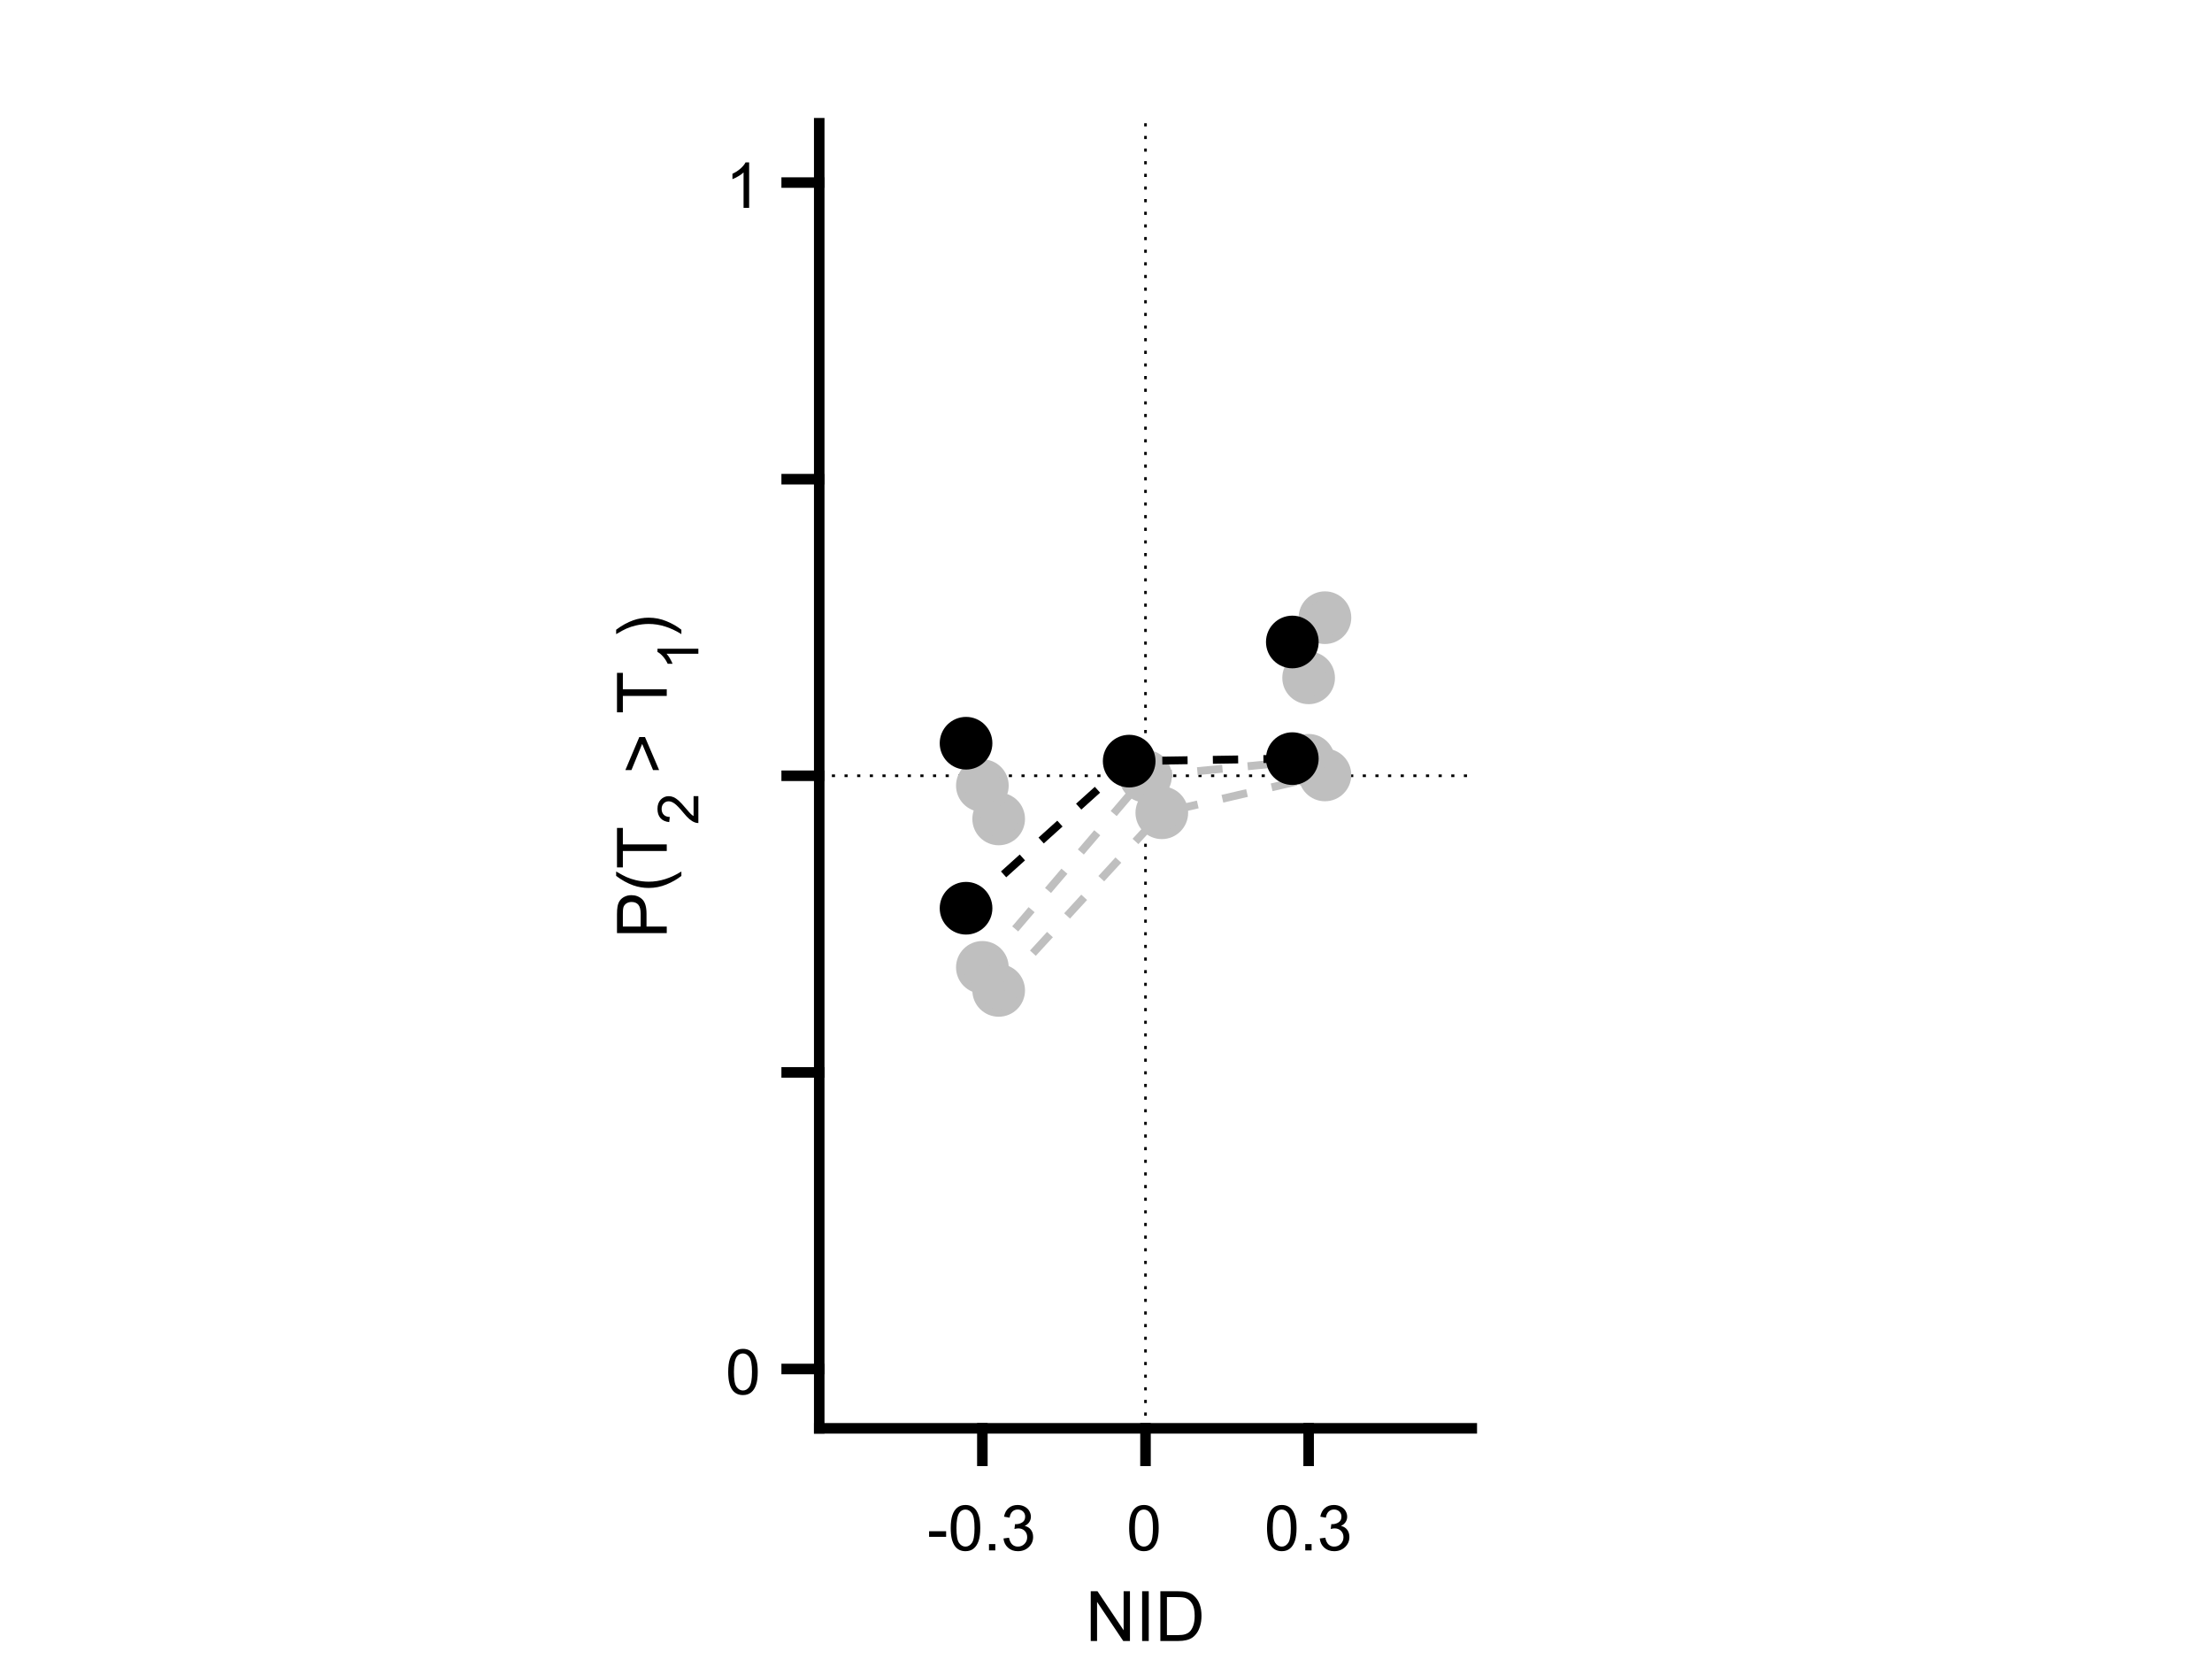
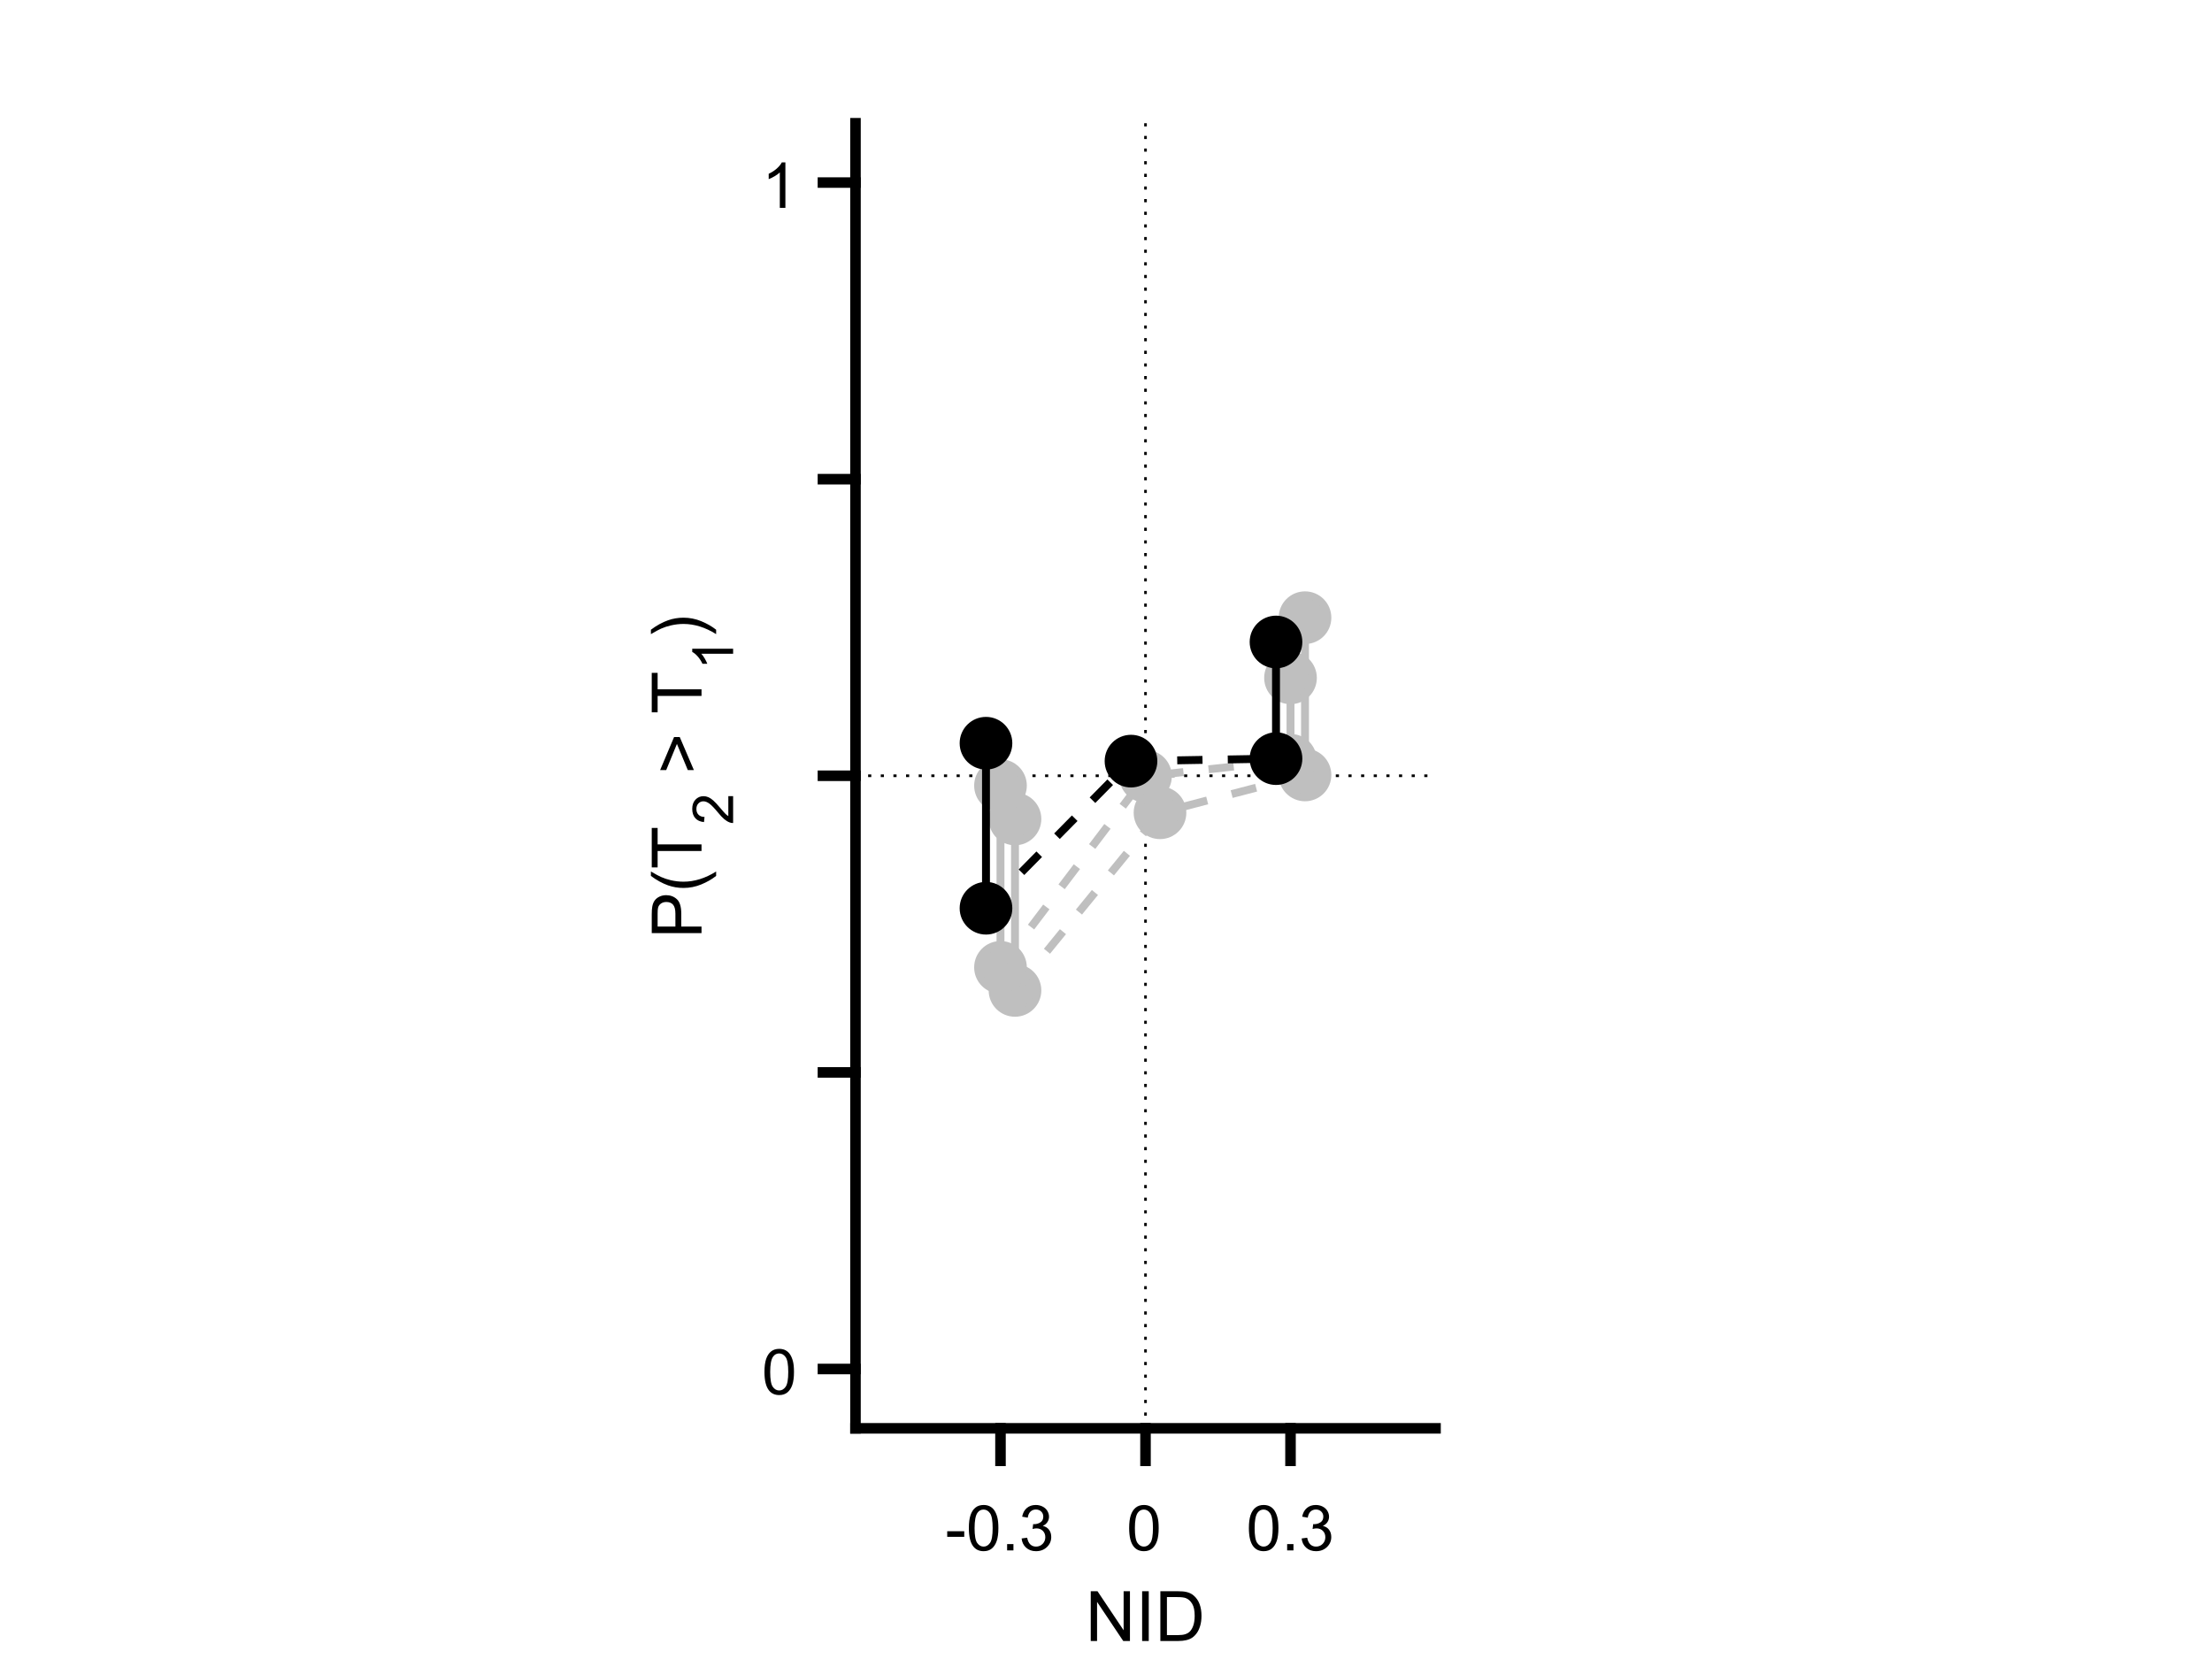
<svg xmlns="http://www.w3.org/2000/svg" style="fill-opacity:1; color-rendering:auto; color-interpolation:auto; text-rendering:auto; stroke:black; stroke-linecap:square; stroke-miterlimit:10; shape-rendering:auto; stroke-opacity:1; fill:black; stroke-dasharray:none; font-weight:normal; stroke-width:1; font-family:'Dialog'; font-style:normal; stroke-linejoin:miter; font-size:12px; stroke-dashoffset:0; image-rendering:auto;" width="700" height="525">
  <defs id="genericDefs" />
  <g>
    <defs id="defs1">
      <clipPath clipPathUnits="userSpaceOnUse" id="clipPath1">
        <path d="M0 0 L700 0 L700 525 L0 525 L0 0 Z" />
      </clipPath>
    </defs>
    <g style="fill:white; stroke:white;">
      <rect x="0" y="0" width="700" style="clip-path:url(#clipPath1); stroke:none;" height="525" />
    </g>
    <g style="fill:white; text-rendering:optimizeSpeed; color-rendering:optimizeSpeed; image-rendering:optimizeSpeed; shape-rendering:crispEdges; stroke:white; color-interpolation:sRGB;">
      <rect x="0" width="700" height="525" y="0" style="stroke:none;" />
    </g>
    <g style="stroke-linecap:butt; text-rendering:geometricPrecision; image-rendering:optimizeQuality; color-rendering:optimizeQuality; stroke-linejoin:bevel; stroke-dasharray:1,3; color-interpolation:linearRGB; stroke-width:0.833; stroke-miterlimit:1;">
      <line y2="39" style="fill:none;" x1="362.5" x2="362.5" y1="452" />
-       <line y2="245.5" style="fill:none;" x1="259.25" x2="465.75" y1="245.5" />
+       <line y2="245.5" style="fill:none;" x1="270.722" x2="454.278" y1="245.5" />
    </g>
-     <g transform="translate(316.0375,259.1607)" style="fill:rgb(191,191,191); text-rendering:geometricPrecision; color-rendering:optimizeQuality; image-rendering:optimizeQuality; color-interpolation:linearRGB; stroke:rgb(191,191,191);">
+     <g transform="translate(321.2,259.1607)" style="fill:rgb(191,191,191); text-rendering:geometricPrecision; color-rendering:optimizeQuality; image-rendering:optimizeQuality; color-interpolation:linearRGB; stroke:rgb(191,191,191);">
      <circle r="7.083" style="stroke:none;" cx="0" cy="0" />
    </g>
-     <g style="stroke-linecap:butt; fill:rgb(191,191,191); text-rendering:geometricPrecision; image-rendering:optimizeQuality; color-rendering:optimizeQuality; stroke-linejoin:bevel; stroke-dasharray:1,3; stroke:rgb(191,191,191); color-interpolation:linearRGB; stroke-width:0.833; stroke-miterlimit:1;" transform="translate(316.0375,259.1607)">
+     <g style="stroke-linecap:butt; fill:rgb(191,191,191); text-rendering:geometricPrecision; image-rendering:optimizeQuality; color-rendering:optimizeQuality; stroke-linejoin:bevel; stroke-dasharray:1,3; stroke:rgb(191,191,191); color-interpolation:linearRGB; stroke-width:0.833; stroke-miterlimit:1;" transform="translate(321.2,259.1607)">
      <path style="stroke:none;" d="M0 -5.833 C3.222 -5.833 5.833 -3.222 5.833 0 L5.833 0 C5.833 3.222 3.222 5.833 -0 5.833 C-3.222 5.833 -5.833 3.222 -5.833 -0 C-5.833 -3.222 -3.222 -5.833 0 -5.833 ZM0 -8.333 C-4.602 -8.333 -8.333 -4.602 -8.333 -0 C-8.333 4.602 -4.602 8.333 -0 8.333 C4.602 8.333 8.333 4.602 8.333 0 L8.333 0 C8.333 -4.602 4.602 -8.333 0 -8.333 Z" />
    </g>
-     <g transform="translate(316.0375,313.4209)" style="fill:rgb(191,191,191); text-rendering:geometricPrecision; color-rendering:optimizeQuality; image-rendering:optimizeQuality; color-interpolation:linearRGB; stroke:rgb(191,191,191);">
+     <g transform="translate(321.2,313.4209)" style="fill:rgb(191,191,191); text-rendering:geometricPrecision; color-rendering:optimizeQuality; image-rendering:optimizeQuality; color-interpolation:linearRGB; stroke:rgb(191,191,191);">
      <circle r="7.083" style="stroke:none;" cx="0" cy="0" />
    </g>
-     <g style="stroke-linecap:butt; fill:rgb(191,191,191); text-rendering:geometricPrecision; image-rendering:optimizeQuality; color-rendering:optimizeQuality; stroke-linejoin:bevel; stroke-dasharray:1,3; stroke:rgb(191,191,191); color-interpolation:linearRGB; stroke-width:0.833; stroke-miterlimit:1;" transform="translate(316.0375,313.4209)">
+     <g style="stroke-linecap:butt; fill:rgb(191,191,191); text-rendering:geometricPrecision; image-rendering:optimizeQuality; color-rendering:optimizeQuality; stroke-linejoin:bevel; stroke-dasharray:1,3; stroke:rgb(191,191,191); color-interpolation:linearRGB; stroke-width:0.833; stroke-miterlimit:1;" transform="translate(321.2,313.4209)">
      <path style="stroke:none;" d="M0 -5.833 C3.222 -5.833 5.833 -3.222 5.833 0 L5.833 0 C5.833 3.222 3.222 5.833 -0 5.833 C-3.222 5.833 -5.833 3.222 -5.833 -0 C-5.833 -3.222 -3.222 -5.833 0 -5.833 ZM0 -8.333 C-4.602 -8.333 -8.333 -4.602 -8.333 -0 C-8.333 4.602 -4.602 8.333 -0 8.333 C4.602 8.333 8.333 4.602 8.333 0 L8.333 0 C8.333 -4.602 4.602 -8.333 0 -8.333 Z" />
    </g>
-     <g transform="translate(367.6625,257.2072)" style="fill:rgb(191,191,191); text-rendering:geometricPrecision; color-rendering:optimizeQuality; image-rendering:optimizeQuality; color-interpolation:linearRGB; stroke:rgb(191,191,191);">
+     <g transform="translate(367.0889,257.2072)" style="fill:rgb(191,191,191); text-rendering:geometricPrecision; color-rendering:optimizeQuality; image-rendering:optimizeQuality; color-interpolation:linearRGB; stroke:rgb(191,191,191);">
      <circle r="7.083" style="stroke:none;" cx="0" cy="0" />
    </g>
-     <g style="stroke-linecap:butt; fill:rgb(191,191,191); text-rendering:geometricPrecision; image-rendering:optimizeQuality; color-rendering:optimizeQuality; stroke-linejoin:bevel; stroke-dasharray:1,3; stroke:rgb(191,191,191); color-interpolation:linearRGB; stroke-width:0.833; stroke-miterlimit:1;" transform="translate(367.6625,257.2072)">
+     <g style="stroke-linecap:butt; fill:rgb(191,191,191); text-rendering:geometricPrecision; image-rendering:optimizeQuality; color-rendering:optimizeQuality; stroke-linejoin:bevel; stroke-dasharray:1,3; stroke:rgb(191,191,191); color-interpolation:linearRGB; stroke-width:0.833; stroke-miterlimit:1;" transform="translate(367.0889,257.2072)">
      <path style="stroke:none;" d="M0 -5.833 C3.222 -5.833 5.833 -3.222 5.833 0 L5.833 0 C5.833 3.222 3.222 5.833 -0 5.833 C-3.222 5.833 -5.833 3.222 -5.833 -0 C-5.833 -3.222 -3.222 -5.833 0 -5.833 ZM0 -8.333 C-4.602 -8.333 -8.333 -4.602 -8.333 -0 C-8.333 4.602 -4.602 8.333 -0 8.333 C4.602 8.333 8.333 4.602 8.333 0 L8.333 0 C8.333 -4.602 4.602 -8.333 0 -8.333 Z" />
    </g>
-     <g transform="translate(419.2875,245.2348)" style="fill:rgb(191,191,191); text-rendering:geometricPrecision; color-rendering:optimizeQuality; image-rendering:optimizeQuality; color-interpolation:linearRGB; stroke:rgb(191,191,191);">
+     <g transform="translate(412.9778,245.2348)" style="fill:rgb(191,191,191); text-rendering:geometricPrecision; color-rendering:optimizeQuality; image-rendering:optimizeQuality; color-interpolation:linearRGB; stroke:rgb(191,191,191);">
      <circle r="7.083" style="stroke:none;" cx="0" cy="0" />
    </g>
-     <g style="stroke-linecap:butt; fill:rgb(191,191,191); text-rendering:geometricPrecision; image-rendering:optimizeQuality; color-rendering:optimizeQuality; stroke-linejoin:bevel; stroke-dasharray:1,3; stroke:rgb(191,191,191); color-interpolation:linearRGB; stroke-width:0.833; stroke-miterlimit:1;" transform="translate(419.2875,245.2348)">
+     <g style="stroke-linecap:butt; fill:rgb(191,191,191); text-rendering:geometricPrecision; image-rendering:optimizeQuality; color-rendering:optimizeQuality; stroke-linejoin:bevel; stroke-dasharray:1,3; stroke:rgb(191,191,191); color-interpolation:linearRGB; stroke-width:0.833; stroke-miterlimit:1;" transform="translate(412.9778,245.2348)">
      <path style="stroke:none;" d="M0 -5.833 C3.222 -5.833 5.833 -3.222 5.833 0 L5.833 0 C5.833 3.222 3.222 5.833 -0 5.833 C-3.222 5.833 -5.833 3.222 -5.833 -0 C-5.833 -3.222 -3.222 -5.833 0 -5.833 ZM0 -8.333 C-4.602 -8.333 -8.333 -4.602 -8.333 -0 C-8.333 4.602 -4.602 8.333 -0 8.333 C4.602 8.333 8.333 4.602 8.333 0 L8.333 0 C8.333 -4.602 4.602 -8.333 0 -8.333 Z" />
    </g>
-     <g transform="translate(419.2875,195.4722)" style="fill:rgb(191,191,191); text-rendering:geometricPrecision; color-rendering:optimizeQuality; image-rendering:optimizeQuality; color-interpolation:linearRGB; stroke:rgb(191,191,191);">
+     <g transform="translate(412.9778,195.4722)" style="fill:rgb(191,191,191); text-rendering:geometricPrecision; color-rendering:optimizeQuality; image-rendering:optimizeQuality; color-interpolation:linearRGB; stroke:rgb(191,191,191);">
      <circle r="7.083" style="stroke:none;" cx="0" cy="0" />
    </g>
-     <g style="stroke-linecap:butt; fill:rgb(191,191,191); text-rendering:geometricPrecision; image-rendering:optimizeQuality; color-rendering:optimizeQuality; stroke-linejoin:bevel; stroke-dasharray:1,3; stroke:rgb(191,191,191); color-interpolation:linearRGB; stroke-width:0.833; stroke-miterlimit:1;" transform="translate(419.2875,195.4722)">
+     <g style="stroke-linecap:butt; fill:rgb(191,191,191); text-rendering:geometricPrecision; image-rendering:optimizeQuality; color-rendering:optimizeQuality; stroke-linejoin:bevel; stroke-dasharray:1,3; stroke:rgb(191,191,191); color-interpolation:linearRGB; stroke-width:0.833; stroke-miterlimit:1;" transform="translate(412.9778,195.4722)">
      <path style="stroke:none;" d="M0 -5.833 C3.222 -5.833 5.833 -3.222 5.833 0 L5.833 0 C5.833 3.222 3.222 5.833 -0 5.833 C-3.222 5.833 -5.833 3.222 -5.833 -0 C-5.833 -3.222 -3.222 -5.833 0 -5.833 ZM0 -8.333 C-4.602 -8.333 -8.333 -4.602 -8.333 -0 C-8.333 4.602 -4.602 8.333 -0 8.333 C4.602 8.333 8.333 4.602 8.333 0 L8.333 0 C8.333 -4.602 4.602 -8.333 0 -8.333 Z" />
-       <path transform="translate(-419.2875,-195.4722)" style="fill:none; stroke-width:2.5; stroke-dasharray:8,8; fill-rule:evenodd;" d="M316.038 313.421 L367.663 257.207 L419.288 245.235" />
    </g>
-     <g transform="translate(310.875,248.6133)" style="fill:rgb(191,191,191); text-rendering:geometricPrecision; color-rendering:optimizeQuality; image-rendering:optimizeQuality; color-interpolation:linearRGB; stroke:rgb(191,191,191);">
+     <g style="stroke-linecap:butt; fill:rgb(191,191,191); text-rendering:geometricPrecision; image-rendering:optimizeQuality; color-rendering:optimizeQuality; stroke-linejoin:round; stroke:rgb(191,191,191); color-interpolation:linearRGB; stroke-width:2.5;">
+       <line y2="313.421" style="fill:none;" x1="321.2" x2="321.2" y1="259.161" />
+       <line y2="195.472" style="fill:none;" x1="412.978" x2="412.978" y1="245.235" />
+       <path style="fill:none; stroke-miterlimit:1; stroke-dasharray:8,8; fill-rule:evenodd; stroke-linejoin:bevel;" d="M321.2 313.421 L367.089 257.207 L412.978 245.235" />
+     </g>
+     <g transform="translate(316.6111,248.6133)" style="fill:rgb(191,191,191); text-rendering:geometricPrecision; color-rendering:optimizeQuality; image-rendering:optimizeQuality; color-interpolation:linearRGB; stroke:rgb(191,191,191);">
      <circle r="7.083" style="stroke:none;" cx="0" cy="0" />
    </g>
-     <g style="stroke-linecap:butt; fill:rgb(191,191,191); text-rendering:geometricPrecision; image-rendering:optimizeQuality; color-rendering:optimizeQuality; stroke-linejoin:bevel; stroke-dasharray:8,8; stroke:rgb(191,191,191); color-interpolation:linearRGB; stroke-width:2.5; stroke-miterlimit:1;" transform="translate(310.875,248.6133)">
+     <g style="stroke-linecap:butt; fill:rgb(191,191,191); text-rendering:geometricPrecision; image-rendering:optimizeQuality; color-rendering:optimizeQuality; stroke-linejoin:bevel; stroke-dasharray:8,8; stroke:rgb(191,191,191); color-interpolation:linearRGB; stroke-width:2.5; stroke-miterlimit:1;" transform="translate(316.6111,248.6133)">
      <path style="stroke:none;" d="M0 -5.833 C3.222 -5.833 5.833 -3.222 5.833 0 L5.833 0 C5.833 3.222 3.222 5.833 -0 5.833 C-3.222 5.833 -5.833 3.222 -5.833 -0 C-5.833 -3.222 -3.222 -5.833 0 -5.833 ZM0 -8.333 C-4.602 -8.333 -8.333 -4.602 -8.333 -0 C-8.333 4.602 -4.602 8.333 -0 8.333 C4.602 8.333 8.333 4.602 8.333 0 L8.333 0 C8.333 -4.602 4.602 -8.333 0 -8.333 Z" />
    </g>
-     <g transform="translate(310.875,306.1262)" style="fill:rgb(191,191,191); text-rendering:geometricPrecision; color-rendering:optimizeQuality; image-rendering:optimizeQuality; color-interpolation:linearRGB; stroke:rgb(191,191,191);">
+     <g transform="translate(316.6111,306.1262)" style="fill:rgb(191,191,191); text-rendering:geometricPrecision; color-rendering:optimizeQuality; image-rendering:optimizeQuality; color-interpolation:linearRGB; stroke:rgb(191,191,191);">
      <circle r="7.083" style="stroke:none;" cx="0" cy="0" />
    </g>
-     <g style="stroke-linecap:butt; fill:rgb(191,191,191); text-rendering:geometricPrecision; image-rendering:optimizeQuality; color-rendering:optimizeQuality; stroke-linejoin:bevel; stroke-dasharray:8,8; stroke:rgb(191,191,191); color-interpolation:linearRGB; stroke-width:2.5; stroke-miterlimit:1;" transform="translate(310.875,306.1262)">
+     <g style="stroke-linecap:butt; fill:rgb(191,191,191); text-rendering:geometricPrecision; image-rendering:optimizeQuality; color-rendering:optimizeQuality; stroke-linejoin:bevel; stroke-dasharray:8,8; stroke:rgb(191,191,191); color-interpolation:linearRGB; stroke-width:2.5; stroke-miterlimit:1;" transform="translate(316.6111,306.1262)">
      <path style="stroke:none;" d="M0 -5.833 C3.222 -5.833 5.833 -3.222 5.833 0 L5.833 0 C5.833 3.222 3.222 5.833 -0 5.833 C-3.222 5.833 -5.833 3.222 -5.833 -0 C-5.833 -3.222 -3.222 -5.833 0 -5.833 ZM0 -8.333 C-4.602 -8.333 -8.333 -4.602 -8.333 -0 C-8.333 4.602 -4.602 8.333 -0 8.333 C4.602 8.333 8.333 4.602 8.333 0 L8.333 0 C8.333 -4.602 4.602 -8.333 0 -8.333 Z" />
    </g>
    <g transform="translate(362.5,245.6452)" style="fill:rgb(191,191,191); text-rendering:geometricPrecision; color-rendering:optimizeQuality; image-rendering:optimizeQuality; color-interpolation:linearRGB; stroke:rgb(191,191,191);">
      <circle r="7.083" style="stroke:none;" cx="0" cy="0" />
    </g>
    <g style="stroke-linecap:butt; fill:rgb(191,191,191); text-rendering:geometricPrecision; image-rendering:optimizeQuality; color-rendering:optimizeQuality; stroke-linejoin:bevel; stroke-dasharray:8,8; stroke:rgb(191,191,191); color-interpolation:linearRGB; stroke-width:2.5; stroke-miterlimit:1;" transform="translate(362.5,245.6452)">
      <path style="stroke:none;" d="M0 -5.833 C3.222 -5.833 5.833 -3.222 5.833 0 L5.833 0 C5.833 3.222 3.222 5.833 -0 5.833 C-3.222 5.833 -5.833 3.222 -5.833 -0 C-5.833 -3.222 -3.222 -5.833 0 -5.833 ZM0 -8.333 C-4.602 -8.333 -8.333 -4.602 -8.333 -0 C-8.333 4.602 -4.602 8.333 -0 8.333 C4.602 8.333 8.333 4.602 8.333 0 L8.333 0 C8.333 -4.602 4.602 -8.333 0 -8.333 Z" />
    </g>
-     <g transform="translate(414.125,240.5963)" style="fill:rgb(191,191,191); text-rendering:geometricPrecision; color-rendering:optimizeQuality; image-rendering:optimizeQuality; color-interpolation:linearRGB; stroke:rgb(191,191,191);">
+     <g transform="translate(408.3889,240.5963)" style="fill:rgb(191,191,191); text-rendering:geometricPrecision; color-rendering:optimizeQuality; image-rendering:optimizeQuality; color-interpolation:linearRGB; stroke:rgb(191,191,191);">
      <circle r="7.083" style="stroke:none;" cx="0" cy="0" />
    </g>
-     <g style="stroke-linecap:butt; fill:rgb(191,191,191); text-rendering:geometricPrecision; image-rendering:optimizeQuality; color-rendering:optimizeQuality; stroke-linejoin:bevel; stroke-dasharray:8,8; stroke:rgb(191,191,191); color-interpolation:linearRGB; stroke-width:2.5; stroke-miterlimit:1;" transform="translate(414.125,240.5963)">
+     <g style="stroke-linecap:butt; fill:rgb(191,191,191); text-rendering:geometricPrecision; image-rendering:optimizeQuality; color-rendering:optimizeQuality; stroke-linejoin:bevel; stroke-dasharray:8,8; stroke:rgb(191,191,191); color-interpolation:linearRGB; stroke-width:2.5; stroke-miterlimit:1;" transform="translate(408.3889,240.5963)">
      <path style="stroke:none;" d="M0 -5.833 C3.222 -5.833 5.833 -3.222 5.833 0 L5.833 0 C5.833 3.222 3.222 5.833 -0 5.833 C-3.222 5.833 -5.833 3.222 -5.833 -0 C-5.833 -3.222 -3.222 -5.833 0 -5.833 ZM0 -8.333 C-4.602 -8.333 -8.333 -4.602 -8.333 -0 C-8.333 4.602 -4.602 8.333 -0 8.333 C4.602 8.333 8.333 4.602 8.333 0 L8.333 0 C8.333 -4.602 4.602 -8.333 0 -8.333 Z" />
    </g>
-     <g transform="translate(414.125,214.5121)" style="fill:rgb(191,191,191); text-rendering:geometricPrecision; color-rendering:optimizeQuality; image-rendering:optimizeQuality; color-interpolation:linearRGB; stroke:rgb(191,191,191);">
+     <g transform="translate(408.3889,214.5121)" style="fill:rgb(191,191,191); text-rendering:geometricPrecision; color-rendering:optimizeQuality; image-rendering:optimizeQuality; color-interpolation:linearRGB; stroke:rgb(191,191,191);">
      <circle r="7.083" style="stroke:none;" cx="0" cy="0" />
    </g>
-     <g style="stroke-linecap:butt; fill:rgb(191,191,191); text-rendering:geometricPrecision; image-rendering:optimizeQuality; color-rendering:optimizeQuality; stroke-linejoin:bevel; stroke-dasharray:8,8; stroke:rgb(191,191,191); color-interpolation:linearRGB; stroke-width:2.5; stroke-miterlimit:1;" transform="translate(414.125,214.5121)">
+     <g style="stroke-linecap:butt; fill:rgb(191,191,191); text-rendering:geometricPrecision; image-rendering:optimizeQuality; color-rendering:optimizeQuality; stroke-linejoin:bevel; stroke-dasharray:8,8; stroke:rgb(191,191,191); color-interpolation:linearRGB; stroke-width:2.5; stroke-miterlimit:1;" transform="translate(408.3889,214.5121)">
      <path style="stroke:none;" d="M0 -5.833 C3.222 -5.833 5.833 -3.222 5.833 0 L5.833 0 C5.833 3.222 3.222 5.833 -0 5.833 C-3.222 5.833 -5.833 3.222 -5.833 -0 C-5.833 -3.222 -3.222 -5.833 0 -5.833 ZM0 -8.333 C-4.602 -8.333 -8.333 -4.602 -8.333 -0 C-8.333 4.602 -4.602 8.333 -0 8.333 C4.602 8.333 8.333 4.602 8.333 0 L8.333 0 C8.333 -4.602 4.602 -8.333 0 -8.333 Z" />
-       <path d="M310.875 306.126 L362.5 245.645 L414.125 240.596" style="fill:none; fill-rule:evenodd;" transform="translate(-414.125,-214.5121)" />
+       <line transform="translate(-408.3889,-214.5121)" x1="316.611" x2="316.611" y1="248.613" style="fill:none; stroke-linejoin:round; stroke-dasharray:none; stroke-miterlimit:10;" y2="306.126" />
+       <line transform="translate(-408.3889,-214.5121)" x1="408.389" x2="408.389" y1="240.596" style="fill:none; stroke-linejoin:round; stroke-dasharray:none; stroke-miterlimit:10;" y2="214.512" />
+       <path d="M316.611 306.126 L362.5 245.645 L408.389 240.596" style="fill:none; fill-rule:evenodd;" transform="translate(-408.3889,-214.5121)" />
    </g>
-     <g style="text-rendering:geometricPrecision; color-rendering:optimizeQuality; color-interpolation:linearRGB; image-rendering:optimizeQuality;" transform="translate(305.7125,235.198)">
+     <g style="text-rendering:geometricPrecision; color-rendering:optimizeQuality; color-interpolation:linearRGB; image-rendering:optimizeQuality;" transform="translate(312.0222,235.198)">
      <circle r="7.083" style="stroke:none;" cx="0" cy="0" />
    </g>
-     <g transform="translate(305.7125,235.198)" style="stroke-linecap:butt; text-rendering:geometricPrecision; image-rendering:optimizeQuality; color-rendering:optimizeQuality; stroke-linejoin:bevel; stroke-dasharray:8,8; color-interpolation:linearRGB; stroke-width:2.5; stroke-miterlimit:1;">
+     <g transform="translate(312.0222,235.198)" style="stroke-linecap:butt; text-rendering:geometricPrecision; image-rendering:optimizeQuality; color-rendering:optimizeQuality; stroke-linejoin:bevel; stroke-dasharray:8,8; color-interpolation:linearRGB; stroke-width:2.5; stroke-miterlimit:1;">
      <path style="stroke:none;" d="M0 -5.833 C3.222 -5.833 5.833 -3.222 5.833 0 L5.833 0 C5.833 3.222 3.222 5.833 -0 5.833 C-3.222 5.833 -5.833 3.222 -5.833 -0 C-5.833 -3.222 -3.222 -5.833 0 -5.833 ZM0 -8.333 C-4.602 -8.333 -8.333 -4.602 -8.333 -0 C-8.333 4.602 -4.602 8.333 -0 8.333 C4.602 8.333 8.333 4.602 8.333 0 L8.333 0 C8.333 -4.602 4.602 -8.333 0 -8.333 Z" />
    </g>
-     <g style="text-rendering:geometricPrecision; color-rendering:optimizeQuality; color-interpolation:linearRGB; image-rendering:optimizeQuality;" transform="translate(305.7125,287.4166)">
+     <g style="text-rendering:geometricPrecision; color-rendering:optimizeQuality; color-interpolation:linearRGB; image-rendering:optimizeQuality;" transform="translate(312.0222,287.4166)">
      <circle r="7.083" style="stroke:none;" cx="0" cy="0" />
    </g>
-     <g transform="translate(305.7125,287.4166)" style="stroke-linecap:butt; text-rendering:geometricPrecision; image-rendering:optimizeQuality; color-rendering:optimizeQuality; stroke-linejoin:bevel; stroke-dasharray:8,8; color-interpolation:linearRGB; stroke-width:2.5; stroke-miterlimit:1;">
+     <g transform="translate(312.0222,287.4166)" style="stroke-linecap:butt; text-rendering:geometricPrecision; image-rendering:optimizeQuality; color-rendering:optimizeQuality; stroke-linejoin:bevel; stroke-dasharray:8,8; color-interpolation:linearRGB; stroke-width:2.5; stroke-miterlimit:1;">
      <path style="stroke:none;" d="M0 -5.833 C3.222 -5.833 5.833 -3.222 5.833 0 L5.833 0 C5.833 3.222 3.222 5.833 -0 5.833 C-3.222 5.833 -5.833 3.222 -5.833 -0 C-5.833 -3.222 -3.222 -5.833 0 -5.833 ZM0 -8.333 C-4.602 -8.333 -8.333 -4.602 -8.333 -0 C-8.333 4.602 -4.602 8.333 -0 8.333 C4.602 8.333 8.333 4.602 8.333 0 L8.333 0 C8.333 -4.602 4.602 -8.333 0 -8.333 Z" />
    </g>
-     <g style="text-rendering:geometricPrecision; color-rendering:optimizeQuality; color-interpolation:linearRGB; image-rendering:optimizeQuality;" transform="translate(357.3375,240.8621)">
+     <g style="text-rendering:geometricPrecision; color-rendering:optimizeQuality; color-interpolation:linearRGB; image-rendering:optimizeQuality;" transform="translate(357.9111,240.8621)">
      <circle r="7.083" style="stroke:none;" cx="0" cy="0" />
    </g>
-     <g transform="translate(357.3375,240.8621)" style="stroke-linecap:butt; text-rendering:geometricPrecision; image-rendering:optimizeQuality; color-rendering:optimizeQuality; stroke-linejoin:bevel; stroke-dasharray:8,8; color-interpolation:linearRGB; stroke-width:2.5; stroke-miterlimit:1;">
+     <g transform="translate(357.9111,240.8621)" style="stroke-linecap:butt; text-rendering:geometricPrecision; image-rendering:optimizeQuality; color-rendering:optimizeQuality; stroke-linejoin:bevel; stroke-dasharray:8,8; color-interpolation:linearRGB; stroke-width:2.5; stroke-miterlimit:1;">
      <path style="stroke:none;" d="M0 -5.833 C3.222 -5.833 5.833 -3.222 5.833 0 L5.833 0 C5.833 3.222 3.222 5.833 -0 5.833 C-3.222 5.833 -5.833 3.222 -5.833 -0 C-5.833 -3.222 -3.222 -5.833 0 -5.833 ZM0 -8.333 C-4.602 -8.333 -8.333 -4.602 -8.333 -0 C-8.333 4.602 -4.602 8.333 -0 8.333 C4.602 8.333 8.333 4.602 8.333 0 L8.333 0 C8.333 -4.602 4.602 -8.333 0 -8.333 Z" />
    </g>
-     <g style="text-rendering:geometricPrecision; color-rendering:optimizeQuality; color-interpolation:linearRGB; image-rendering:optimizeQuality;" transform="translate(408.9625,240.0722)">
+     <g style="text-rendering:geometricPrecision; color-rendering:optimizeQuality; color-interpolation:linearRGB; image-rendering:optimizeQuality;" transform="translate(403.8,240.0722)">
      <circle r="7.083" style="stroke:none;" cx="0" cy="0" />
    </g>
-     <g transform="translate(408.9625,240.0722)" style="stroke-linecap:butt; text-rendering:geometricPrecision; image-rendering:optimizeQuality; color-rendering:optimizeQuality; stroke-linejoin:bevel; stroke-dasharray:8,8; color-interpolation:linearRGB; stroke-width:2.5; stroke-miterlimit:1;">
+     <g transform="translate(403.8,240.0722)" style="stroke-linecap:butt; text-rendering:geometricPrecision; image-rendering:optimizeQuality; color-rendering:optimizeQuality; stroke-linejoin:bevel; stroke-dasharray:8,8; color-interpolation:linearRGB; stroke-width:2.5; stroke-miterlimit:1;">
      <path style="stroke:none;" d="M0 -5.833 C3.222 -5.833 5.833 -3.222 5.833 0 L5.833 0 C5.833 3.222 3.222 5.833 -0 5.833 C-3.222 5.833 -5.833 3.222 -5.833 -0 C-5.833 -3.222 -3.222 -5.833 0 -5.833 ZM0 -8.333 C-4.602 -8.333 -8.333 -4.602 -8.333 -0 C-8.333 4.602 -4.602 8.333 -0 8.333 C4.602 8.333 8.333 4.602 8.333 0 L8.333 0 C8.333 -4.602 4.602 -8.333 0 -8.333 Z" />
    </g>
-     <g style="text-rendering:geometricPrecision; color-rendering:optimizeQuality; color-interpolation:linearRGB; image-rendering:optimizeQuality;" transform="translate(408.9625,203.1613)">
+     <g style="text-rendering:geometricPrecision; color-rendering:optimizeQuality; color-interpolation:linearRGB; image-rendering:optimizeQuality;" transform="translate(403.8,203.1613)">
      <circle r="7.083" style="stroke:none;" cx="0" cy="0" />
    </g>
-     <g transform="translate(408.9625,203.1613)" style="stroke-linecap:butt; text-rendering:geometricPrecision; image-rendering:optimizeQuality; color-rendering:optimizeQuality; stroke-linejoin:bevel; stroke-dasharray:8,8; color-interpolation:linearRGB; stroke-width:2.5; stroke-miterlimit:1;">
+     <g transform="translate(403.8,203.1613)" style="stroke-linecap:butt; text-rendering:geometricPrecision; image-rendering:optimizeQuality; color-rendering:optimizeQuality; stroke-linejoin:bevel; stroke-dasharray:8,8; color-interpolation:linearRGB; stroke-width:2.5; stroke-miterlimit:1;">
      <path style="stroke:none;" d="M0 -5.833 C3.222 -5.833 5.833 -3.222 5.833 0 L5.833 0 C5.833 3.222 3.222 5.833 -0 5.833 C-3.222 5.833 -5.833 3.222 -5.833 -0 C-5.833 -3.222 -3.222 -5.833 0 -5.833 ZM0 -8.333 C-4.602 -8.333 -8.333 -4.602 -8.333 -0 C-8.333 4.602 -4.602 8.333 -0 8.333 C4.602 8.333 8.333 4.602 8.333 0 L8.333 0 C8.333 -4.602 4.602 -8.333 0 -8.333 Z" />
-       <path d="M305.712 287.417 L357.337 240.862 L408.962 240.072" style="fill:none; fill-rule:evenodd;" transform="translate(-408.9625,-203.1613)" />
+       <line transform="translate(-403.8,-203.1613)" x1="312.022" x2="312.022" y1="235.198" style="fill:none; stroke-linejoin:round; stroke-dasharray:none; stroke-miterlimit:10;" y2="287.417" />
+       <line transform="translate(-403.8,-203.1613)" x1="403.8" x2="403.8" y1="240.072" style="fill:none; stroke-linejoin:round; stroke-dasharray:none; stroke-miterlimit:10;" y2="203.161" />
+       <path d="M312.022 287.417 L357.911 240.862 L403.8 240.072" style="fill:none; fill-rule:evenodd;" transform="translate(-403.8,-203.1613)" />
    </g>
    <g style="text-rendering:geometricPrecision; stroke-width:3.333; color-interpolation:linearRGB; color-rendering:optimizeQuality; image-rendering:optimizeQuality; stroke-linejoin:round;">
-       <line y2="452" style="fill:none;" x1="259.25" x2="465.75" y1="452" />
-       <line y2="462.3" style="fill:none;" x1="310.875" x2="310.875" y1="452" />
+       <line y2="452" style="fill:none;" x1="270.722" x2="454.278" y1="452" />
+       <line y2="462.3" style="fill:none;" x1="316.611" x2="316.611" y1="452" />
      <line y2="462.3" style="fill:none;" x1="362.5" x2="362.5" y1="452" />
-       <line y2="462.3" style="fill:none;" x1="414.125" x2="414.125" y1="452" />
+       <line y2="462.3" style="fill:none;" x1="408.389" x2="408.389" y1="452" />
    </g>
-     <g transform="translate(310.875,469.6333)" style="font-size:20px; text-rendering:geometricPrecision; color-rendering:optimizeQuality; image-rendering:optimizeQuality; font-family:'SansSerif'; color-interpolation:linearRGB;">
+     <g transform="translate(316.6111,469.6333)" style="font-size:20px; text-rendering:geometricPrecision; color-rendering:optimizeQuality; image-rendering:optimizeQuality; font-family:'SansSerif'; color-interpolation:linearRGB;">
      <path style="stroke:none;" d="M-16.859 16.703 L-16.859 14.938 L-11.469 14.938 L-11.469 16.703 L-16.859 16.703 ZM-10.012 13.938 Q-10.012 11.406 -9.488 9.852 Q-8.965 8.297 -7.934 7.461 Q-6.902 6.625 -5.34 6.625 Q-4.184 6.625 -3.316 7.086 Q-2.449 7.547 -1.887 8.422 Q-1.324 9.297 -0.996 10.555 Q-0.668 11.812 -0.668 13.938 Q-0.668 16.453 -1.191 18 Q-1.715 19.547 -2.738 20.398 Q-3.762 21.25 -5.34 21.25 Q-7.418 21.25 -8.59 19.766 Q-10.012 17.969 -10.012 13.938 ZM-8.199 13.938 Q-8.199 17.469 -7.379 18.633 Q-6.559 19.797 -5.34 19.797 Q-4.137 19.797 -3.309 18.625 Q-2.481 17.453 -2.481 13.938 Q-2.481 10.406 -3.309 9.242 Q-4.137 8.078 -5.356 8.078 Q-6.574 8.078 -7.293 9.109 Q-8.199 10.406 -8.199 13.938 ZM2.096 21 L2.096 19 L4.096 19 L4.096 21 L2.096 21 ZM6.684 17.219 L8.434 16.984 Q8.746 18.484 9.473 19.141 Q10.199 19.797 11.246 19.797 Q12.48 19.797 13.332 18.938 Q14.184 18.078 14.184 16.812 Q14.184 15.594 13.395 14.812 Q12.605 14.031 11.387 14.031 Q10.887 14.031 10.152 14.219 L10.34 12.672 Q10.512 12.703 10.621 12.703 Q11.746 12.703 12.645 12.117 Q13.543 11.531 13.543 10.312 Q13.543 9.344 12.887 8.703 Q12.23 8.062 11.199 8.062 Q10.184 8.062 9.496 8.711 Q8.809 9.359 8.621 10.641 L6.856 10.328 Q7.184 8.562 8.324 7.594 Q9.465 6.625 11.168 6.625 Q12.34 6.625 13.324 7.125 Q14.309 7.625 14.832 8.5 Q15.355 9.375 15.355 10.344 Q15.355 11.266 14.855 12.031 Q14.355 12.797 13.387 13.25 Q14.652 13.531 15.355 14.461 Q16.059 15.391 16.059 16.766 Q16.059 18.641 14.691 19.945 Q13.324 21.25 11.23 21.25 Q9.34 21.25 8.098 20.125 Q6.856 19 6.684 17.219 Z" />
    </g>
    <g transform="translate(362.5,469.6333)" style="font-size:20px; text-rendering:geometricPrecision; color-rendering:optimizeQuality; image-rendering:optimizeQuality; font-family:'SansSerif'; color-interpolation:linearRGB;">
      <path style="stroke:none;" d="M-5.172 13.938 Q-5.172 11.406 -4.648 9.852 Q-4.125 8.297 -3.094 7.461 Q-2.062 6.625 -0.5 6.625 Q0.656 6.625 1.523 7.086 Q2.391 7.547 2.953 8.422 Q3.516 9.297 3.844 10.555 Q4.172 11.812 4.172 13.938 Q4.172 16.453 3.648 18 Q3.125 19.547 2.102 20.398 Q1.078 21.25 -0.5 21.25 Q-2.578 21.25 -3.75 19.766 Q-5.172 17.969 -5.172 13.938 ZM-3.359 13.938 Q-3.359 17.469 -2.539 18.633 Q-1.719 19.797 -0.5 19.797 Q0.703 19.797 1.531 18.625 Q2.359 17.453 2.359 13.938 Q2.359 10.406 1.531 9.242 Q0.703 8.078 -0.516 8.078 Q-1.734 8.078 -2.453 9.109 Q-3.359 10.406 -3.359 13.938 Z" />
    </g>
-     <g transform="translate(414.125,469.6333)" style="font-size:20px; text-rendering:geometricPrecision; color-rendering:optimizeQuality; image-rendering:optimizeQuality; font-family:'SansSerif'; color-interpolation:linearRGB;">
+     <g transform="translate(408.3889,469.6333)" style="font-size:20px; text-rendering:geometricPrecision; color-rendering:optimizeQuality; image-rendering:optimizeQuality; font-family:'SansSerif'; color-interpolation:linearRGB;">
      <path style="stroke:none;" d="M-13.172 13.938 Q-13.172 11.406 -12.648 9.852 Q-12.125 8.297 -11.094 7.461 Q-10.062 6.625 -8.5 6.625 Q-7.344 6.625 -6.477 7.086 Q-5.609 7.547 -5.047 8.422 Q-4.484 9.297 -4.156 10.555 Q-3.828 11.812 -3.828 13.938 Q-3.828 16.453 -4.352 18 Q-4.875 19.547 -5.898 20.398 Q-6.922 21.25 -8.5 21.25 Q-10.578 21.25 -11.75 19.766 Q-13.172 17.969 -13.172 13.938 ZM-11.359 13.938 Q-11.359 17.469 -10.539 18.633 Q-9.719 19.797 -8.5 19.797 Q-7.297 19.797 -6.469 18.625 Q-5.641 17.453 -5.641 13.938 Q-5.641 10.406 -6.469 9.242 Q-7.297 8.078 -8.516 8.078 Q-9.734 8.078 -10.453 9.109 Q-11.359 10.406 -11.359 13.938 ZM-1.065 21 L-1.065 19 L0.935 19 L0.935 21 L-1.065 21 ZM3.523 17.219 L5.273 16.984 Q5.586 18.484 6.312 19.141 Q7.039 19.797 8.086 19.797 Q9.32 19.797 10.172 18.938 Q11.023 18.078 11.023 16.812 Q11.023 15.594 10.234 14.812 Q9.445 14.031 8.227 14.031 Q7.727 14.031 6.992 14.219 L7.18 12.672 Q7.352 12.703 7.461 12.703 Q8.586 12.703 9.484 12.117 Q10.383 11.531 10.383 10.312 Q10.383 9.344 9.727 8.703 Q9.07 8.062 8.039 8.062 Q7.023 8.062 6.336 8.711 Q5.648 9.359 5.461 10.641 L3.695 10.328 Q4.023 8.562 5.164 7.594 Q6.305 6.625 8.008 6.625 Q9.18 6.625 10.164 7.125 Q11.148 7.625 11.672 8.5 Q12.195 9.375 12.195 10.344 Q12.195 11.266 11.695 12.031 Q11.195 12.797 10.227 13.25 Q11.492 13.531 12.195 14.461 Q12.898 15.391 12.898 16.766 Q12.898 18.641 11.531 19.945 Q10.164 21.25 8.07 21.25 Q6.18 21.25 4.938 20.125 Q3.695 19 3.523 17.219 Z" />
    </g>
    <g transform="translate(362.5001,496.3)" style="font-size:22px; text-rendering:geometricPrecision; color-rendering:optimizeQuality; image-rendering:optimizeQuality; font-family:'SansSerif'; color-interpolation:linearRGB;">
      <path style="stroke:none;" d="M-17.328 23 L-17.328 7.25 L-15.188 7.25 L-6.922 19.609 L-6.922 7.25 L-4.922 7.25 L-4.922 23 L-7.047 23 L-15.328 10.625 L-15.328 23 L-17.328 23 ZM-1.065 23 L-1.065 7.25 L1.028 7.25 L1.028 23 L-1.065 23 ZM4.703 23 L4.703 7.25 L10.125 7.25 Q11.953 7.25 12.922 7.484 Q14.281 7.781 15.234 8.609 Q16.484 9.656 17.102 11.297 Q17.719 12.938 17.719 15.047 Q17.719 16.828 17.297 18.219 Q16.875 19.609 16.219 20.516 Q15.562 21.422 14.789 21.945 Q14.016 22.469 12.914 22.734 Q11.812 23 10.375 23 L4.703 23 ZM6.781 21.141 L10.141 21.141 Q11.703 21.141 12.586 20.852 Q13.469 20.562 14 20.031 Q14.734 19.297 15.148 18.047 Q15.562 16.797 15.562 15 Q15.562 12.531 14.758 11.211 Q13.953 9.891 12.781 9.438 Q11.953 9.109 10.094 9.109 L6.781 9.109 L6.781 21.141 Z" />
    </g>
    <g style="text-rendering:geometricPrecision; stroke-width:3.333; color-interpolation:linearRGB; color-rendering:optimizeQuality; image-rendering:optimizeQuality; stroke-linejoin:round;">
-       <line y2="39" style="fill:none;" x1="259.25" x2="259.25" y1="452" />
-       <line y2="433.227" style="fill:none;" x1="259.25" x2="248.95" y1="433.227" />
-       <line y2="339.364" style="fill:none;" x1="259.25" x2="248.95" y1="339.364" />
-       <line y2="245.5" style="fill:none;" x1="259.25" x2="248.95" y1="245.5" />
-       <line y2="151.636" style="fill:none;" x1="259.25" x2="248.95" y1="151.636" />
-       <line y2="57.773" style="fill:none;" x1="259.25" x2="248.95" y1="57.773" />
+       <line y2="39" style="fill:none;" x1="270.722" x2="270.722" y1="452" />
+       <line y2="433.227" style="fill:none;" x1="270.722" x2="260.422" y1="433.227" />
+       <line y2="339.364" style="fill:none;" x1="270.722" x2="260.422" y1="339.364" />
+       <line y2="245.5" style="fill:none;" x1="270.722" x2="260.422" y1="245.5" />
+       <line y2="151.636" style="fill:none;" x1="270.722" x2="260.422" y1="151.636" />
+       <line y2="57.773" style="fill:none;" x1="270.722" x2="260.422" y1="57.773" />
    </g>
-     <g transform="translate(241.6167,433.2273)" style="font-size:20px; text-rendering:geometricPrecision; color-rendering:optimizeQuality; image-rendering:optimizeQuality; font-family:'SansSerif'; color-interpolation:linearRGB;">
+     <g transform="translate(253.0889,433.2273)" style="font-size:20px; text-rendering:geometricPrecision; color-rendering:optimizeQuality; image-rendering:optimizeQuality; font-family:'SansSerif'; color-interpolation:linearRGB;">
      <path style="stroke:none;" d="M-11.172 0.938 Q-11.172 -1.594 -10.648 -3.148 Q-10.125 -4.703 -9.094 -5.539 Q-8.062 -6.375 -6.5 -6.375 Q-5.344 -6.375 -4.477 -5.914 Q-3.609 -5.453 -3.047 -4.578 Q-2.484 -3.703 -2.156 -2.445 Q-1.828 -1.188 -1.828 0.938 Q-1.828 3.453 -2.352 5 Q-2.875 6.547 -3.898 7.398 Q-4.922 8.25 -6.5 8.25 Q-8.578 8.25 -9.75 6.766 Q-11.172 4.969 -11.172 0.938 ZM-9.359 0.938 Q-9.359 4.469 -8.539 5.633 Q-7.719 6.797 -6.5 6.797 Q-5.297 6.797 -4.469 5.625 Q-3.641 4.453 -3.641 0.938 Q-3.641 -2.594 -4.469 -3.758 Q-5.297 -4.922 -6.516 -4.922 Q-7.734 -4.922 -8.453 -3.891 Q-9.359 -2.594 -9.359 0.938 Z" />
    </g>
-     <g transform="translate(241.6167,57.7727)" style="font-size:20px; text-rendering:geometricPrecision; color-rendering:optimizeQuality; image-rendering:optimizeQuality; font-family:'SansSerif'; color-interpolation:linearRGB;">
+     <g transform="translate(253.0889,57.7727)" style="font-size:20px; text-rendering:geometricPrecision; color-rendering:optimizeQuality; image-rendering:optimizeQuality; font-family:'SansSerif'; color-interpolation:linearRGB;">
      <path style="stroke:none;" d="M-4.547 8 L-6.312 8 L-6.312 -3.203 Q-6.938 -2.594 -7.969 -1.992 Q-9 -1.391 -9.828 -1.078 L-9.828 -2.781 Q-8.344 -3.469 -7.242 -4.461 Q-6.141 -5.453 -5.688 -6.375 L-4.547 -6.375 L-4.547 8 Z" />
    </g>
-     <g transform="translate(211,297) rotate(-90)" style="font-size:22px; text-rendering:geometricPrecision; color-rendering:optimizeQuality; image-rendering:optimizeQuality; font-family:'SansSerif'; color-interpolation:linearRGB;">
+     <g transform="translate(222,297) rotate(-90)" style="font-size:22px; text-rendering:geometricPrecision; color-rendering:optimizeQuality; image-rendering:optimizeQuality; font-family:'SansSerif'; color-interpolation:linearRGB;">
      <path style="stroke:none;" d="M1.703 0 L1.703 -15.75 L7.641 -15.75 Q9.203 -15.75 10.031 -15.594 Q11.188 -15.406 11.977 -14.859 Q12.766 -14.312 13.242 -13.336 Q13.719 -12.359 13.719 -11.188 Q13.719 -9.188 12.438 -7.797 Q11.156 -6.406 7.828 -6.406 L3.781 -6.406 L3.781 0 L1.703 0 ZM3.781 -8.266 L7.859 -8.266 Q9.875 -8.266 10.719 -9.016 Q11.562 -9.766 11.562 -11.125 Q11.562 -12.125 11.07 -12.828 Q10.578 -13.531 9.75 -13.75 Q9.234 -13.891 7.812 -13.891 L3.781 -13.891 L3.781 -8.266 ZM19.814 4.625 Q18.221 2.609 17.111 -0.094 Q16.002 -2.797 16.002 -5.703 Q16.002 -8.266 16.83 -10.609 Q17.799 -13.328 19.814 -16.016 L21.205 -16.016 Q19.908 -13.781 19.486 -12.828 Q18.83 -11.344 18.455 -9.734 Q17.986 -7.719 17.986 -5.688 Q17.986 -0.531 21.205 4.625 L19.814 4.625 ZM27.703 0 L27.703 -13.891 L22.516 -13.891 L22.516 -15.75 L35 -15.75 L35 -13.891 L29.781 -13.891 L29.781 0 L27.703 0 Z" />
    </g>
-     <g transform="translate(221,261) rotate(-90)" style="font-size:17.6px; text-rendering:geometricPrecision; color-rendering:optimizeQuality; image-rendering:optimizeQuality; font-family:'SansSerif'; color-interpolation:linearRGB;">
+     <g transform="translate(232,261) rotate(-90)" style="font-size:17.6px; text-rendering:geometricPrecision; color-rendering:optimizeQuality; image-rendering:optimizeQuality; font-family:'SansSerif'; color-interpolation:linearRGB;">
      <path style="stroke:none;" d="M9.062 -1.516 L9.062 0 L0.547 0 Q0.531 -0.578 0.734 -1.094 Q1.062 -1.969 1.773 -2.812 Q2.484 -3.656 3.844 -4.766 Q5.938 -6.484 6.68 -7.492 Q7.422 -8.5 7.422 -9.391 Q7.422 -10.344 6.75 -10.984 Q6.078 -11.625 5 -11.625 Q3.844 -11.625 3.164 -10.938 Q2.484 -10.25 2.469 -9.047 L0.844 -9.219 Q1.016 -11.031 2.102 -11.984 Q3.188 -12.938 5.031 -12.938 Q6.875 -12.938 7.961 -11.906 Q9.047 -10.875 9.047 -9.359 Q9.047 -8.594 8.727 -7.844 Q8.406 -7.094 7.672 -6.266 Q6.938 -5.438 5.234 -4 Q3.812 -2.797 3.406 -2.375 Q3 -1.953 2.75 -1.516 L9.062 -1.516 Z" />
    </g>
-     <g transform="translate(211,251) rotate(-90)" style="font-size:22px; text-rendering:geometricPrecision; color-rendering:optimizeQuality; image-rendering:optimizeQuality; font-family:'SansSerif'; color-interpolation:linearRGB;">
+     <g transform="translate(222,251) rotate(-90)" style="font-size:22px; text-rendering:geometricPrecision; color-rendering:optimizeQuality; image-rendering:optimizeQuality; font-family:'SansSerif'; color-interpolation:linearRGB;">
      <path style="stroke:none;" d="M17.753 -6.891 L7.315 -2.422 L7.315 -4.344 L15.581 -7.781 L7.315 -11.172 L7.315 -13.094 L17.753 -8.688 L17.753 -6.891 ZM30.775 0 L30.775 -13.891 L25.588 -13.891 L25.588 -15.75 L38.072 -15.75 L38.072 -13.891 L32.853 -13.891 L32.853 0 L30.775 0 Z" />
    </g>
-     <g transform="translate(221,212) rotate(-90)" style="font-size:17.6px; text-rendering:geometricPrecision; color-rendering:optimizeQuality; image-rendering:optimizeQuality; font-family:'SansSerif'; color-interpolation:linearRGB;">
+     <g transform="translate(232,212) rotate(-90)" style="font-size:17.6px; text-rendering:geometricPrecision; color-rendering:optimizeQuality; image-rendering:optimizeQuality; font-family:'SansSerif'; color-interpolation:linearRGB;">
      <path style="stroke:none;" d="M6.703 0 L5.125 0 L5.125 -10.078 Q4.547 -9.531 3.625 -8.992 Q2.703 -8.453 1.953 -8.172 L1.953 -9.703 Q3.281 -10.328 4.281 -11.219 Q5.281 -12.109 5.688 -12.938 L6.703 -12.938 L6.703 0 Z" />
    </g>
-     <g transform="translate(211,202) rotate(-90)" style="font-size:22px; text-rendering:geometricPrecision; color-rendering:optimizeQuality; image-rendering:optimizeQuality; font-family:'SansSerif'; color-interpolation:linearRGB;">
+     <g transform="translate(222,202) rotate(-90)" style="font-size:22px; text-rendering:geometricPrecision; color-rendering:optimizeQuality; image-rendering:optimizeQuality; font-family:'SansSerif'; color-interpolation:linearRGB;">
      <path style="stroke:none;" d="M2.719 4.625 L1.328 4.625 Q4.547 -0.531 4.547 -5.688 Q4.547 -7.719 4.078 -9.703 Q3.719 -11.312 3.062 -12.797 Q2.641 -13.766 1.328 -16.016 L2.719 -16.016 Q4.734 -13.328 5.703 -10.609 Q6.531 -8.266 6.531 -5.703 Q6.531 -2.797 5.422 -0.094 Q4.312 2.609 2.719 4.625 Z" />
    </g>
  </g>
</svg>
